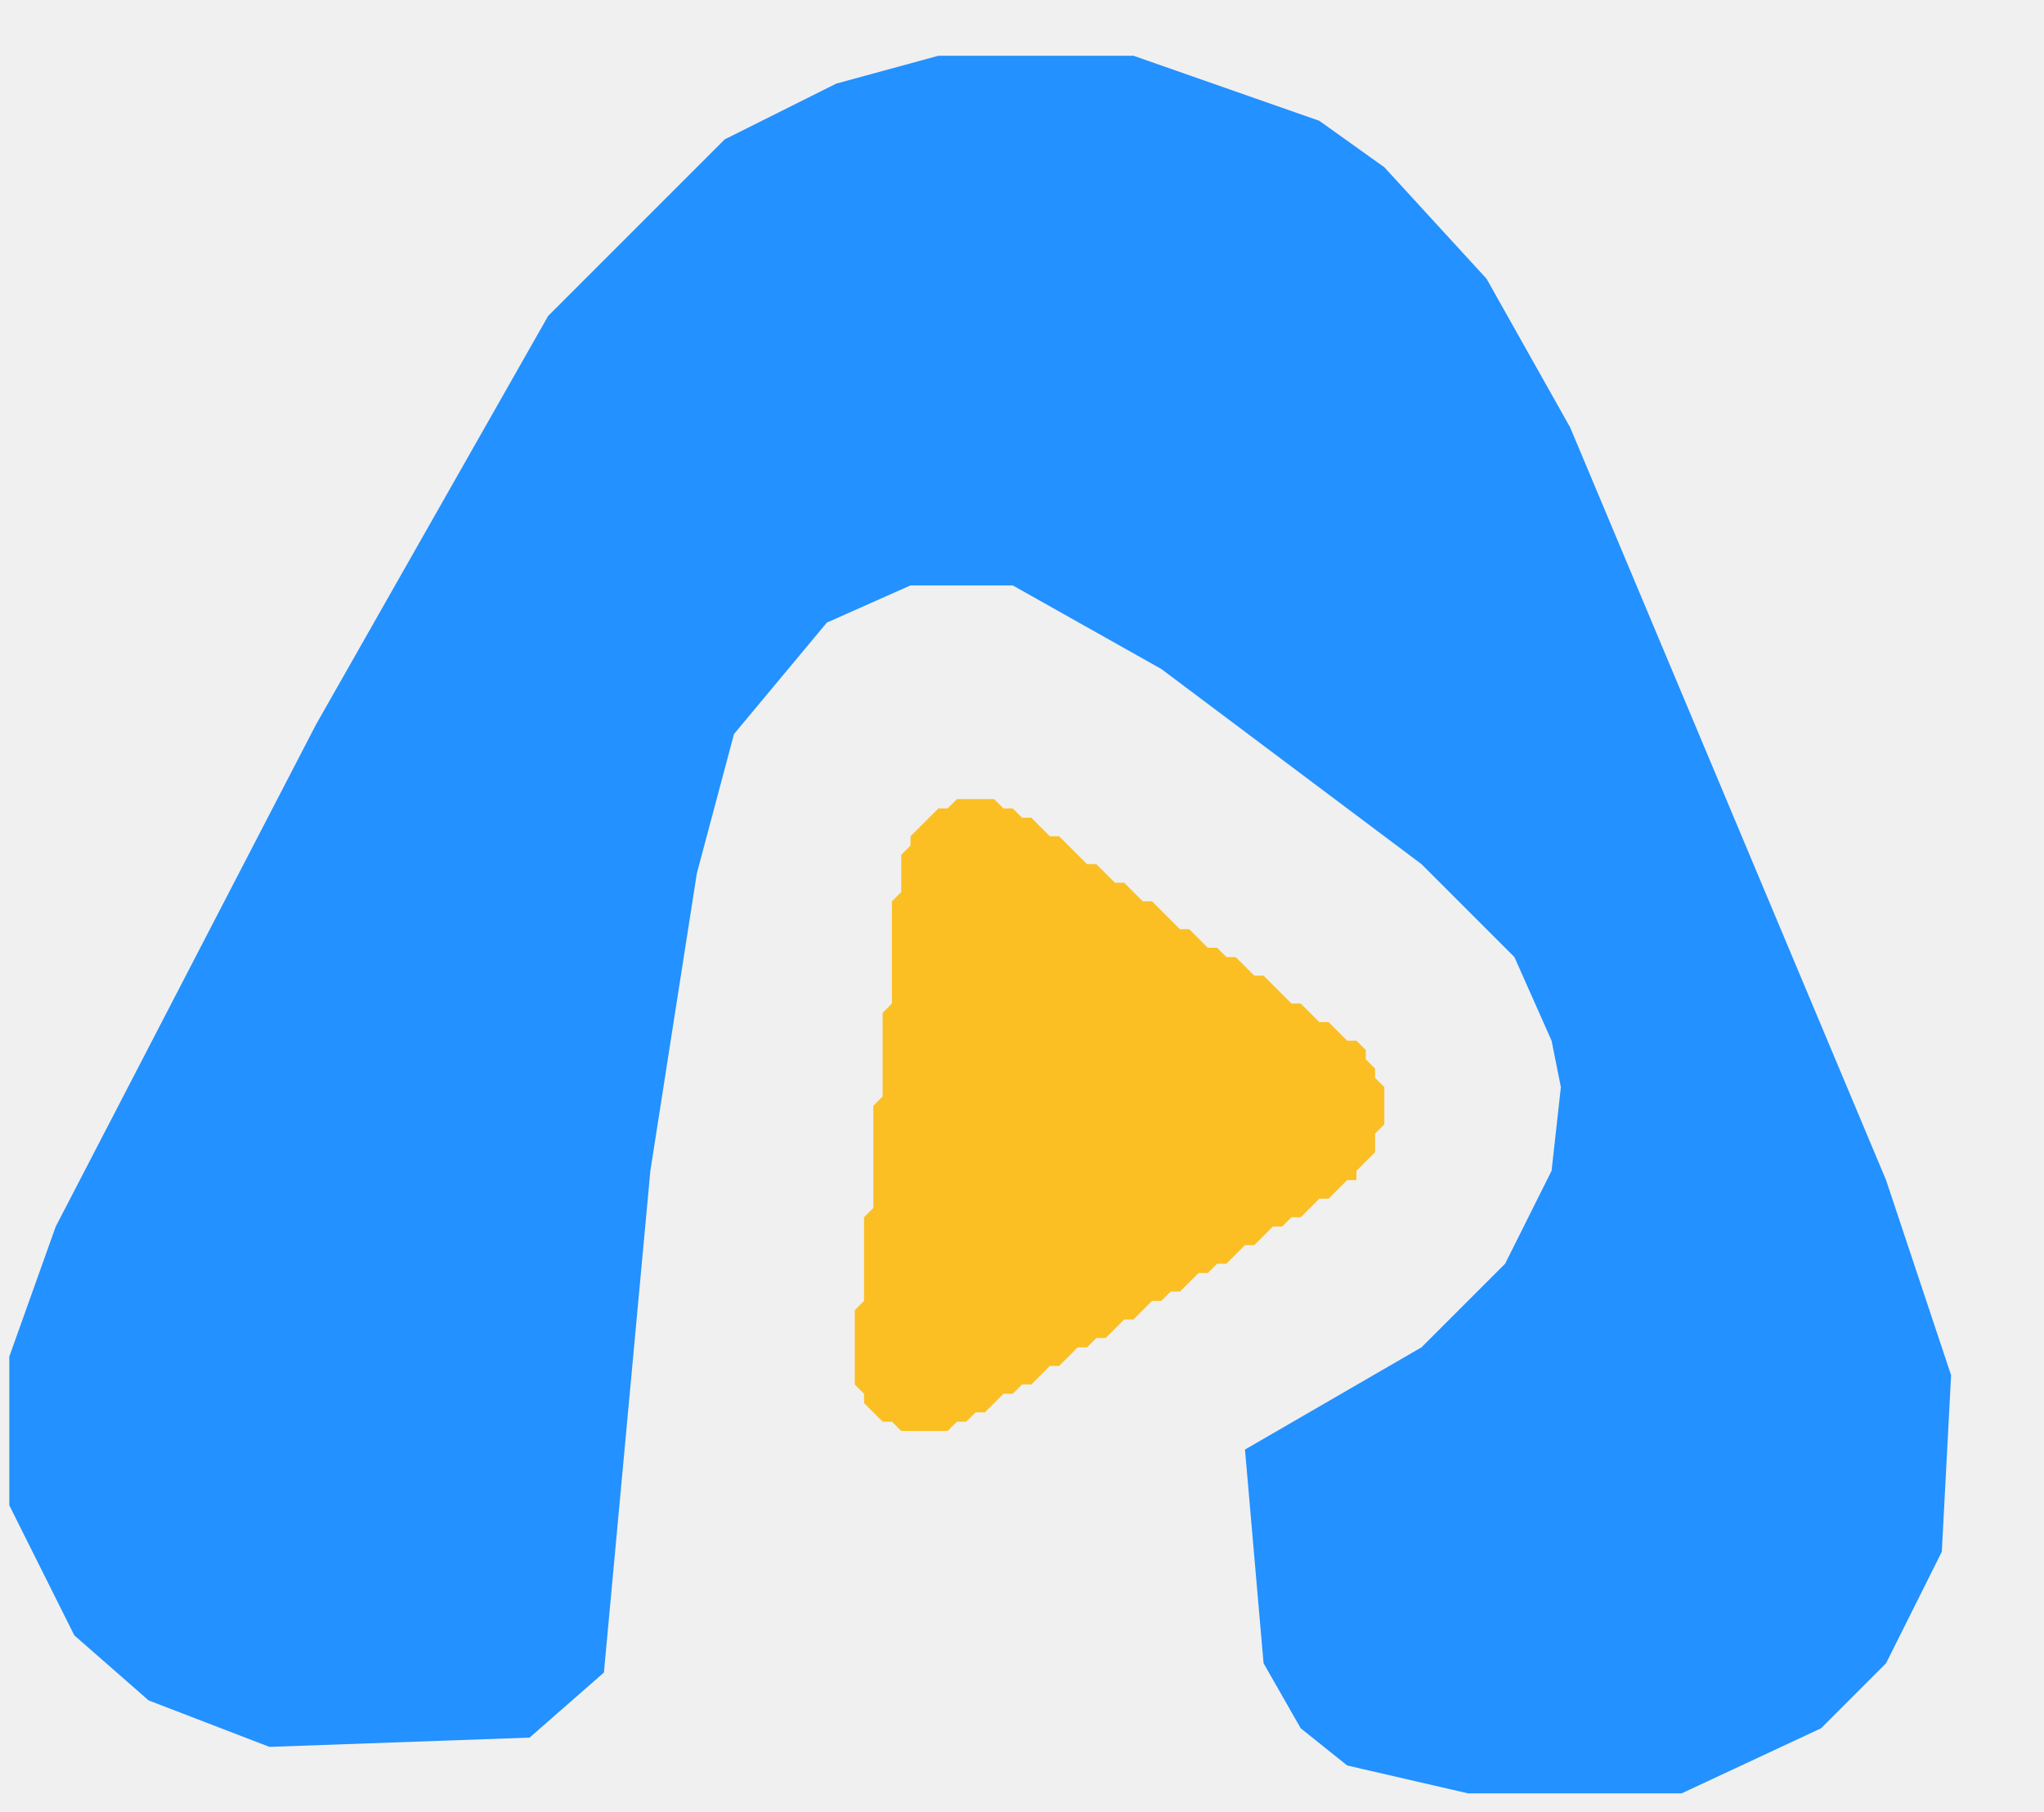
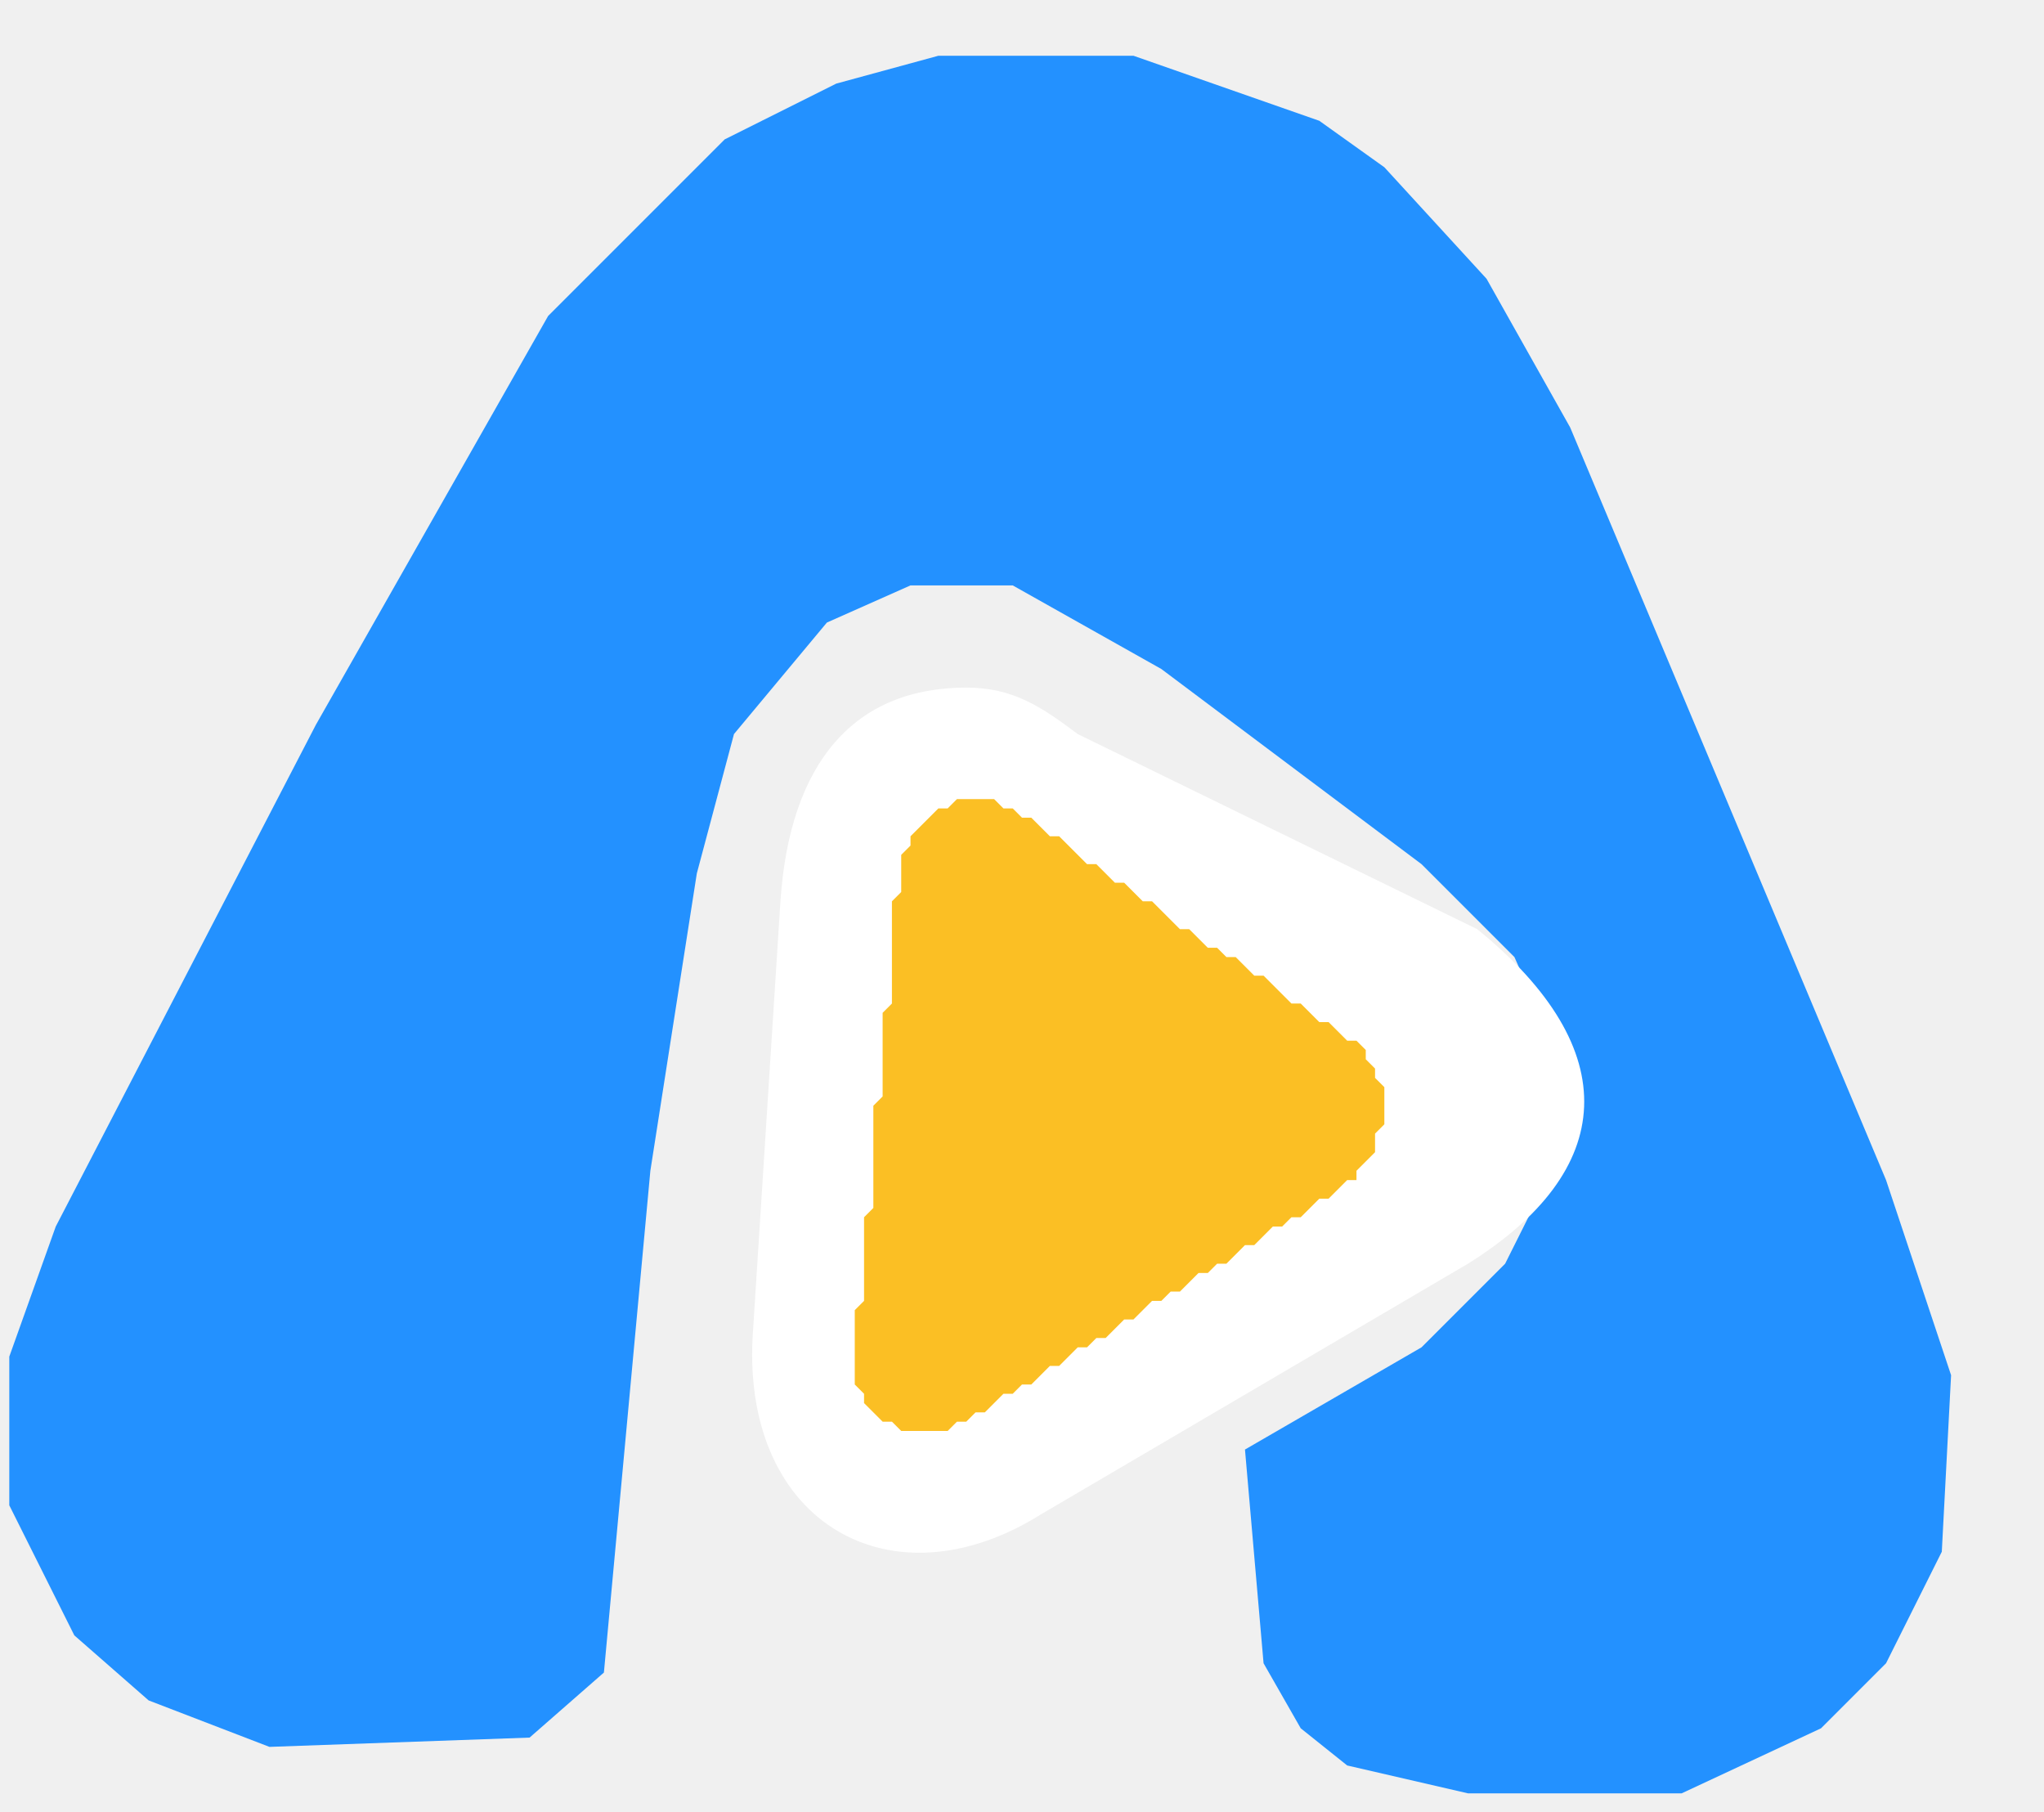
- <svg xmlns="http://www.w3.org/2000/svg" viewBox="0 0 220 195" role="img" data-brand-version="approved-v2">
+ <svg xmlns="http://www.w3.org/2000/svg" viewBox="0 0 220 195" role="img" data-brand-version="approved-v5">
  <defs>
    <linearGradient id="symbolBlue" x1="0" y1="0" x2="210" y2="190">
      <stop stop-color="#2391FF" />
      <stop offset=".55" stop-color="#2563EB" />
      <stop offset="1" stop-color="#1755D9" />
    </linearGradient>
  </defs>
  <path d="M 78 15 L 59 34 L 34 78 L 6 132 L 1 146 L 1 162 L 8 176 L 16 183 L 29 188 L 57 187 L 65 180 L 70 126 L 75 94 L 79 79 L 89 67 L 98 63 L 109 63 L 125 72 L 153 93 L 163 103 L 167 112 L 168 117 L 167 126 L 162 136 L 153 145 L 134 156 L 136 179 L 140 186 L 145 190 L 158 193 L 181 193 L 196 186 L 203 179 L 209 167 L 210 148 L 203 127 L 169 46 L 160 30 L 149 18 L 142 13 L 122 6 L 101 6 L 90 9 Z" fill="url(#symbolBlue)" />
+   <path d="M 104 74 C 92 74 85 82 84 97 L 81 144 C 80 164 96 173 112 163 L 158 136 C 174 126 175 113 159 100 L 116 79 C 112 76 109 74 104 74 Z" fill="#FFFFFF" />
  <path d="M 107 86 L 103 86 L 102 87 L 101 87 L 98 90 L 98 91 L 97 92 L 97 96 L 96 97 L 96 108 L 95 109 L 95 118 L 94 119 L 94 130 L 93 131 L 93 140 L 92 141 L 92 149 L 93 150 L 93 151 L 95 153 L 96 153 L 97 154 L 102 154 L 103 153 L 104 153 L 105 152 L 106 152 L 108 150 L 109 150 L 110 149 L 111 149 L 113 147 L 114 147 L 116 145 L 117 145 L 118 144 L 119 144 L 121 142 L 122 142 L 124 140 L 125 140 L 126 139 L 127 139 L 129 137 L 130 137 L 131 136 L 132 136 L 134 134 L 135 134 L 137 132 L 138 132 L 139 131 L 140 131 L 142 129 L 143 129 L 145 127 L 146 127 L 146 126 L 148 124 L 148 122 L 149 121 L 149 117 L 148 116 L 148 115 L 147 114 L 147 113 L 146 112 L 145 112 L 143 110 L 142 110 L 140 108 L 139 108 L 136 105 L 135 105 L 133 103 L 132 103 L 131 102 L 130 102 L 128 100 L 127 100 L 124 97 L 123 97 L 121 95 L 120 95 L 118 93 L 117 93 L 114 90 L 113 90 L 111 88 L 110 88 L 109 87 L 108 87 Z" fill="#FBBF24" />
</svg>
